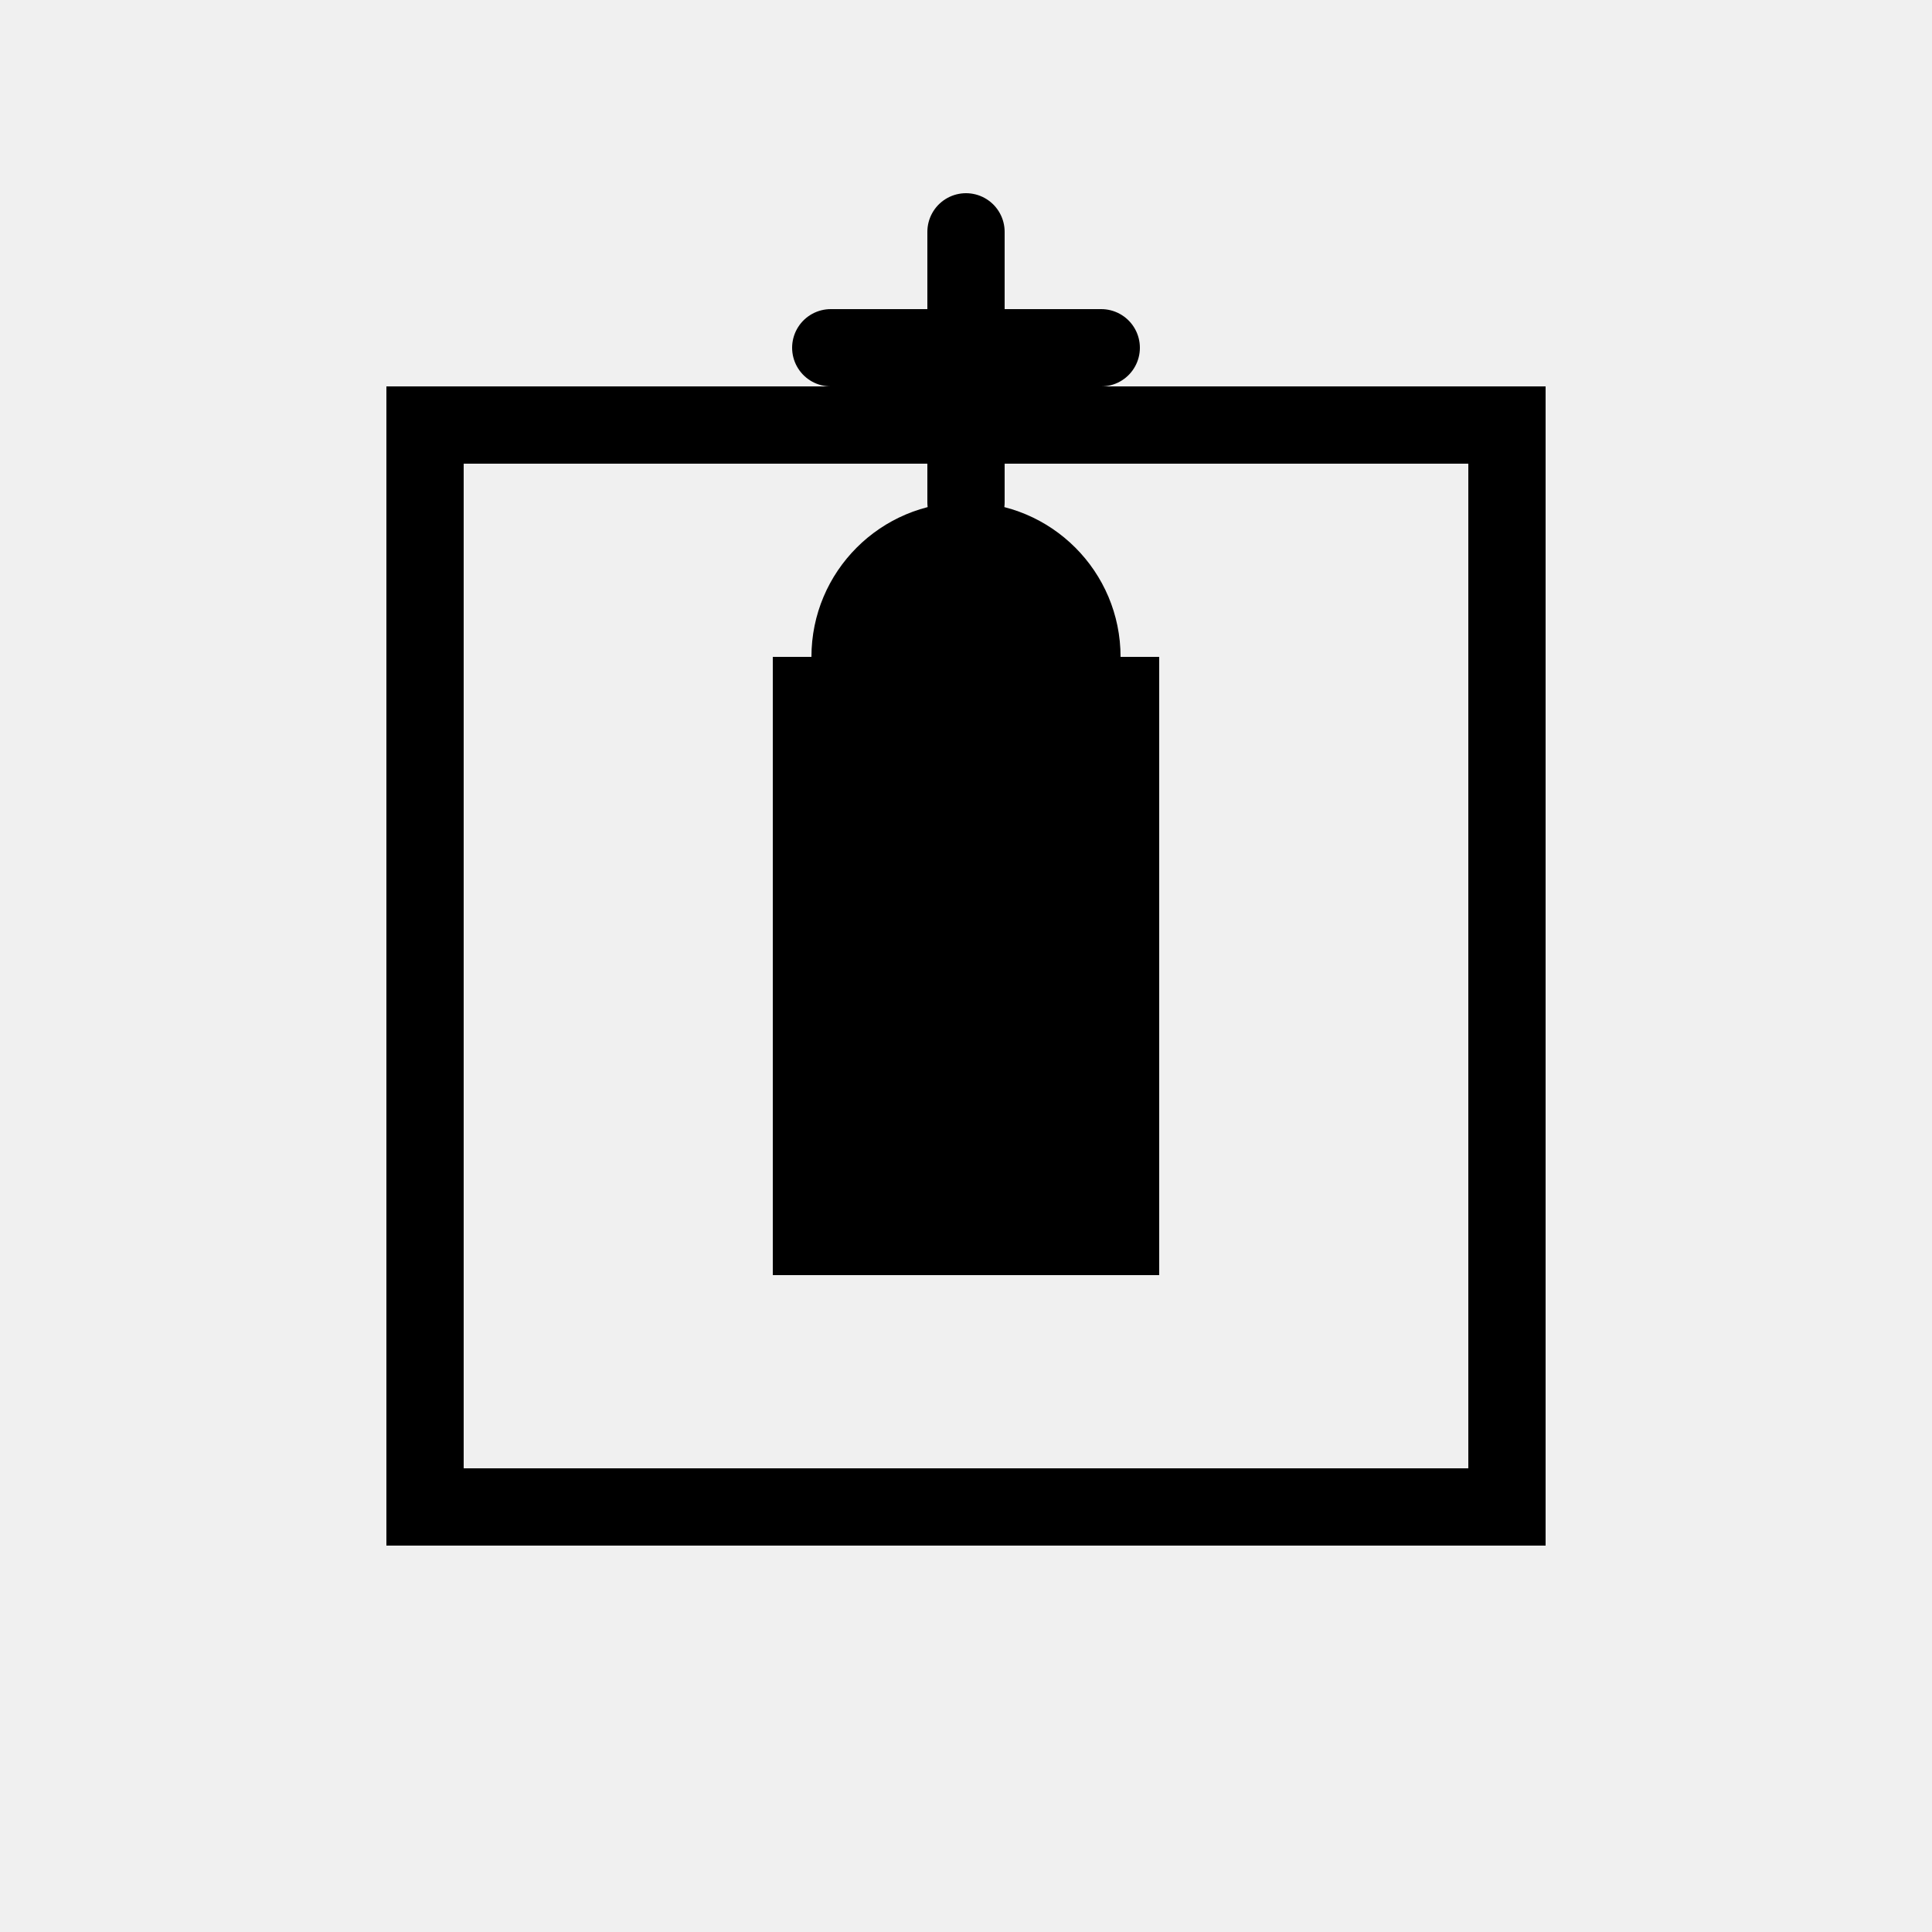
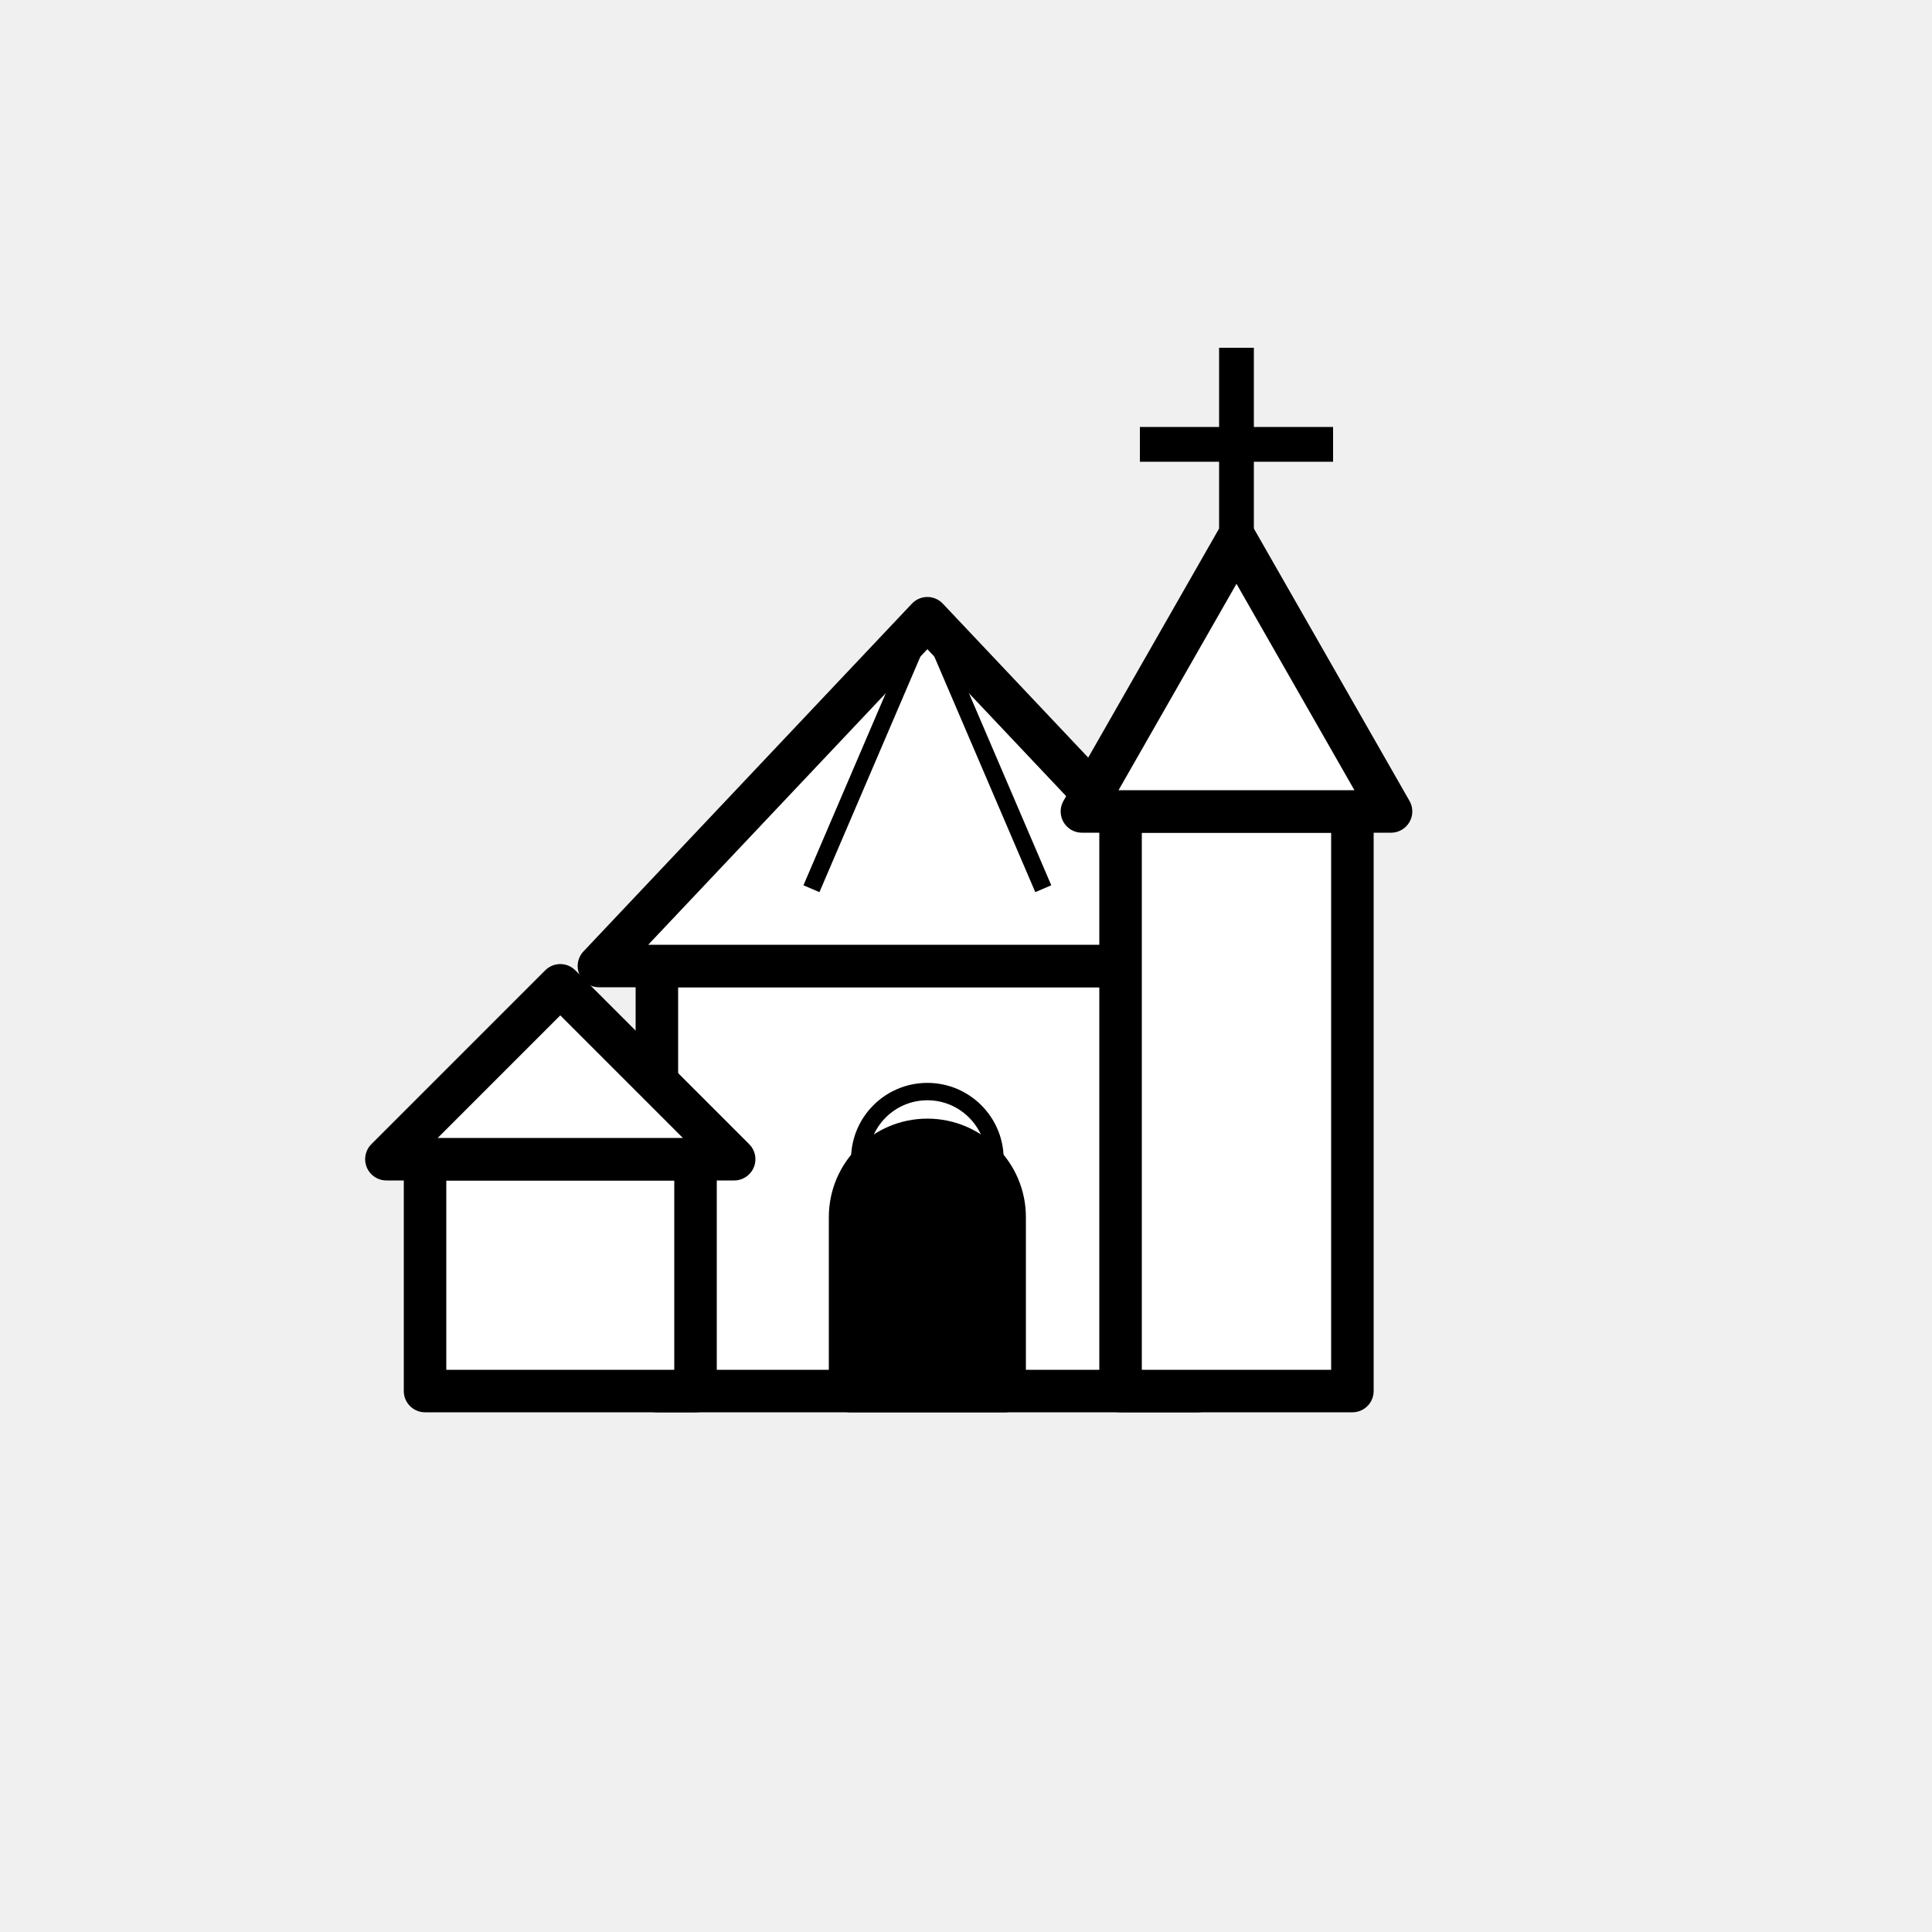
<svg xmlns="http://www.w3.org/2000/svg" viewBox="0 0 100 100">
-   <rect x="22" y="22" width="56" height="56" fill="none" stroke="#000" stroke-width="4" />
-   <rect x="40" y="34" width="20" height="32" fill="#000" />
-   <circle cx="50" cy="34" r="8" fill="#000" />
-   <g stroke="#000" stroke-width="4" stroke-linecap="round">
-     <line x1="50" y1="12" x2="50" y2="26" />
-     <line x1="43" y1="18" x2="57" y2="18" />
+   <g fill="#fff" stroke="#000" stroke-width="2.2" stroke-linejoin="round">
+     <path d="M34 50 h28 v22 h-28 Z" />
+     <path d="M31 50 L48 32 L65 50 Z" />
+     <path d="M58 72 v-30 h12 v30 Z" />
+     <path d="M56 42 L64 28 L72 42 Z" />
+     <path d="M22 60 h14 v12 h-14 Z" />
+     <path d="M20 60 L29 51 L38 60 Z" />
+     <path d="M44 72 v-9 a4 4 0 0 1 8 0 v9 Z" fill="#000" />
+   </g>
+   <line x1="64" y1="28" x2="64" y2="18" stroke="#000" stroke-width="1.8" />
+   <line x1="59" y1="23" x2="69" y2="23" stroke="#000" stroke-width="1.8" />
+   <g stroke="#000" stroke-width="0.9" fill="none">
+     <line x1="48" y1="32" x2="42" y2="46" />
+     <line x1="48" y1="32" x2="54" y2="46" />
+     <circle cx="48" cy="60" r="3.5" />
  </g>
</svg>
